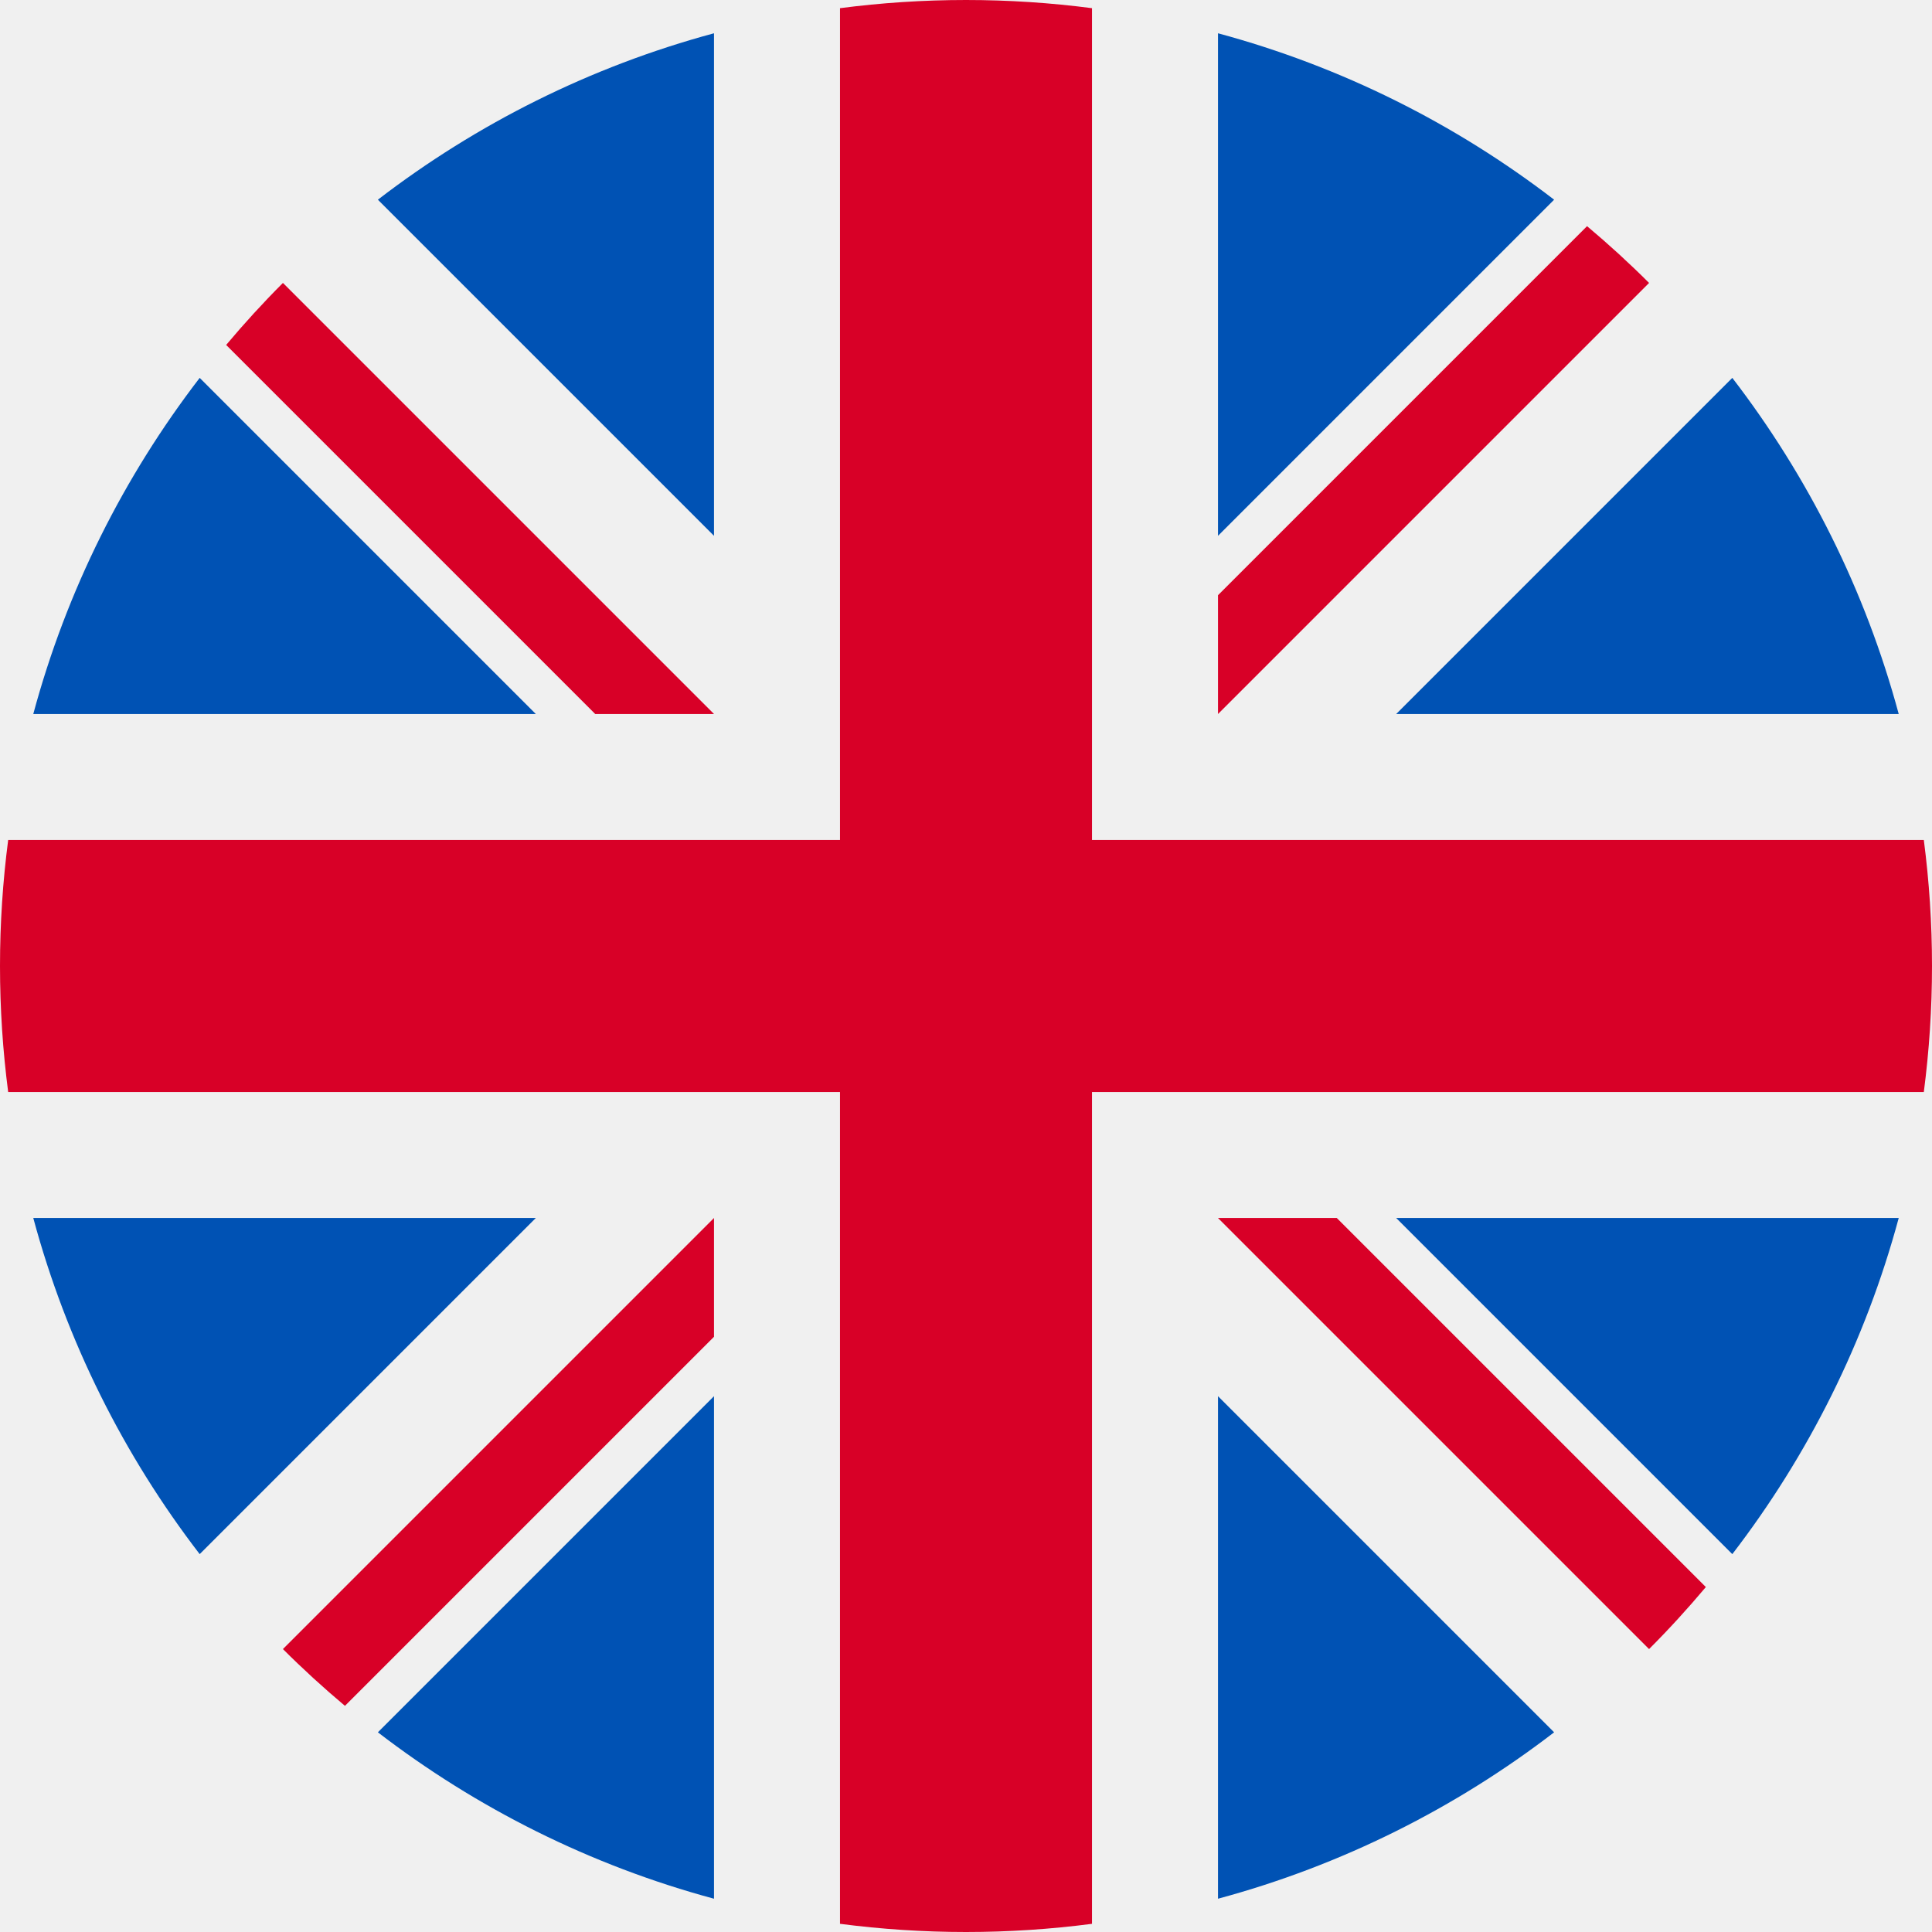
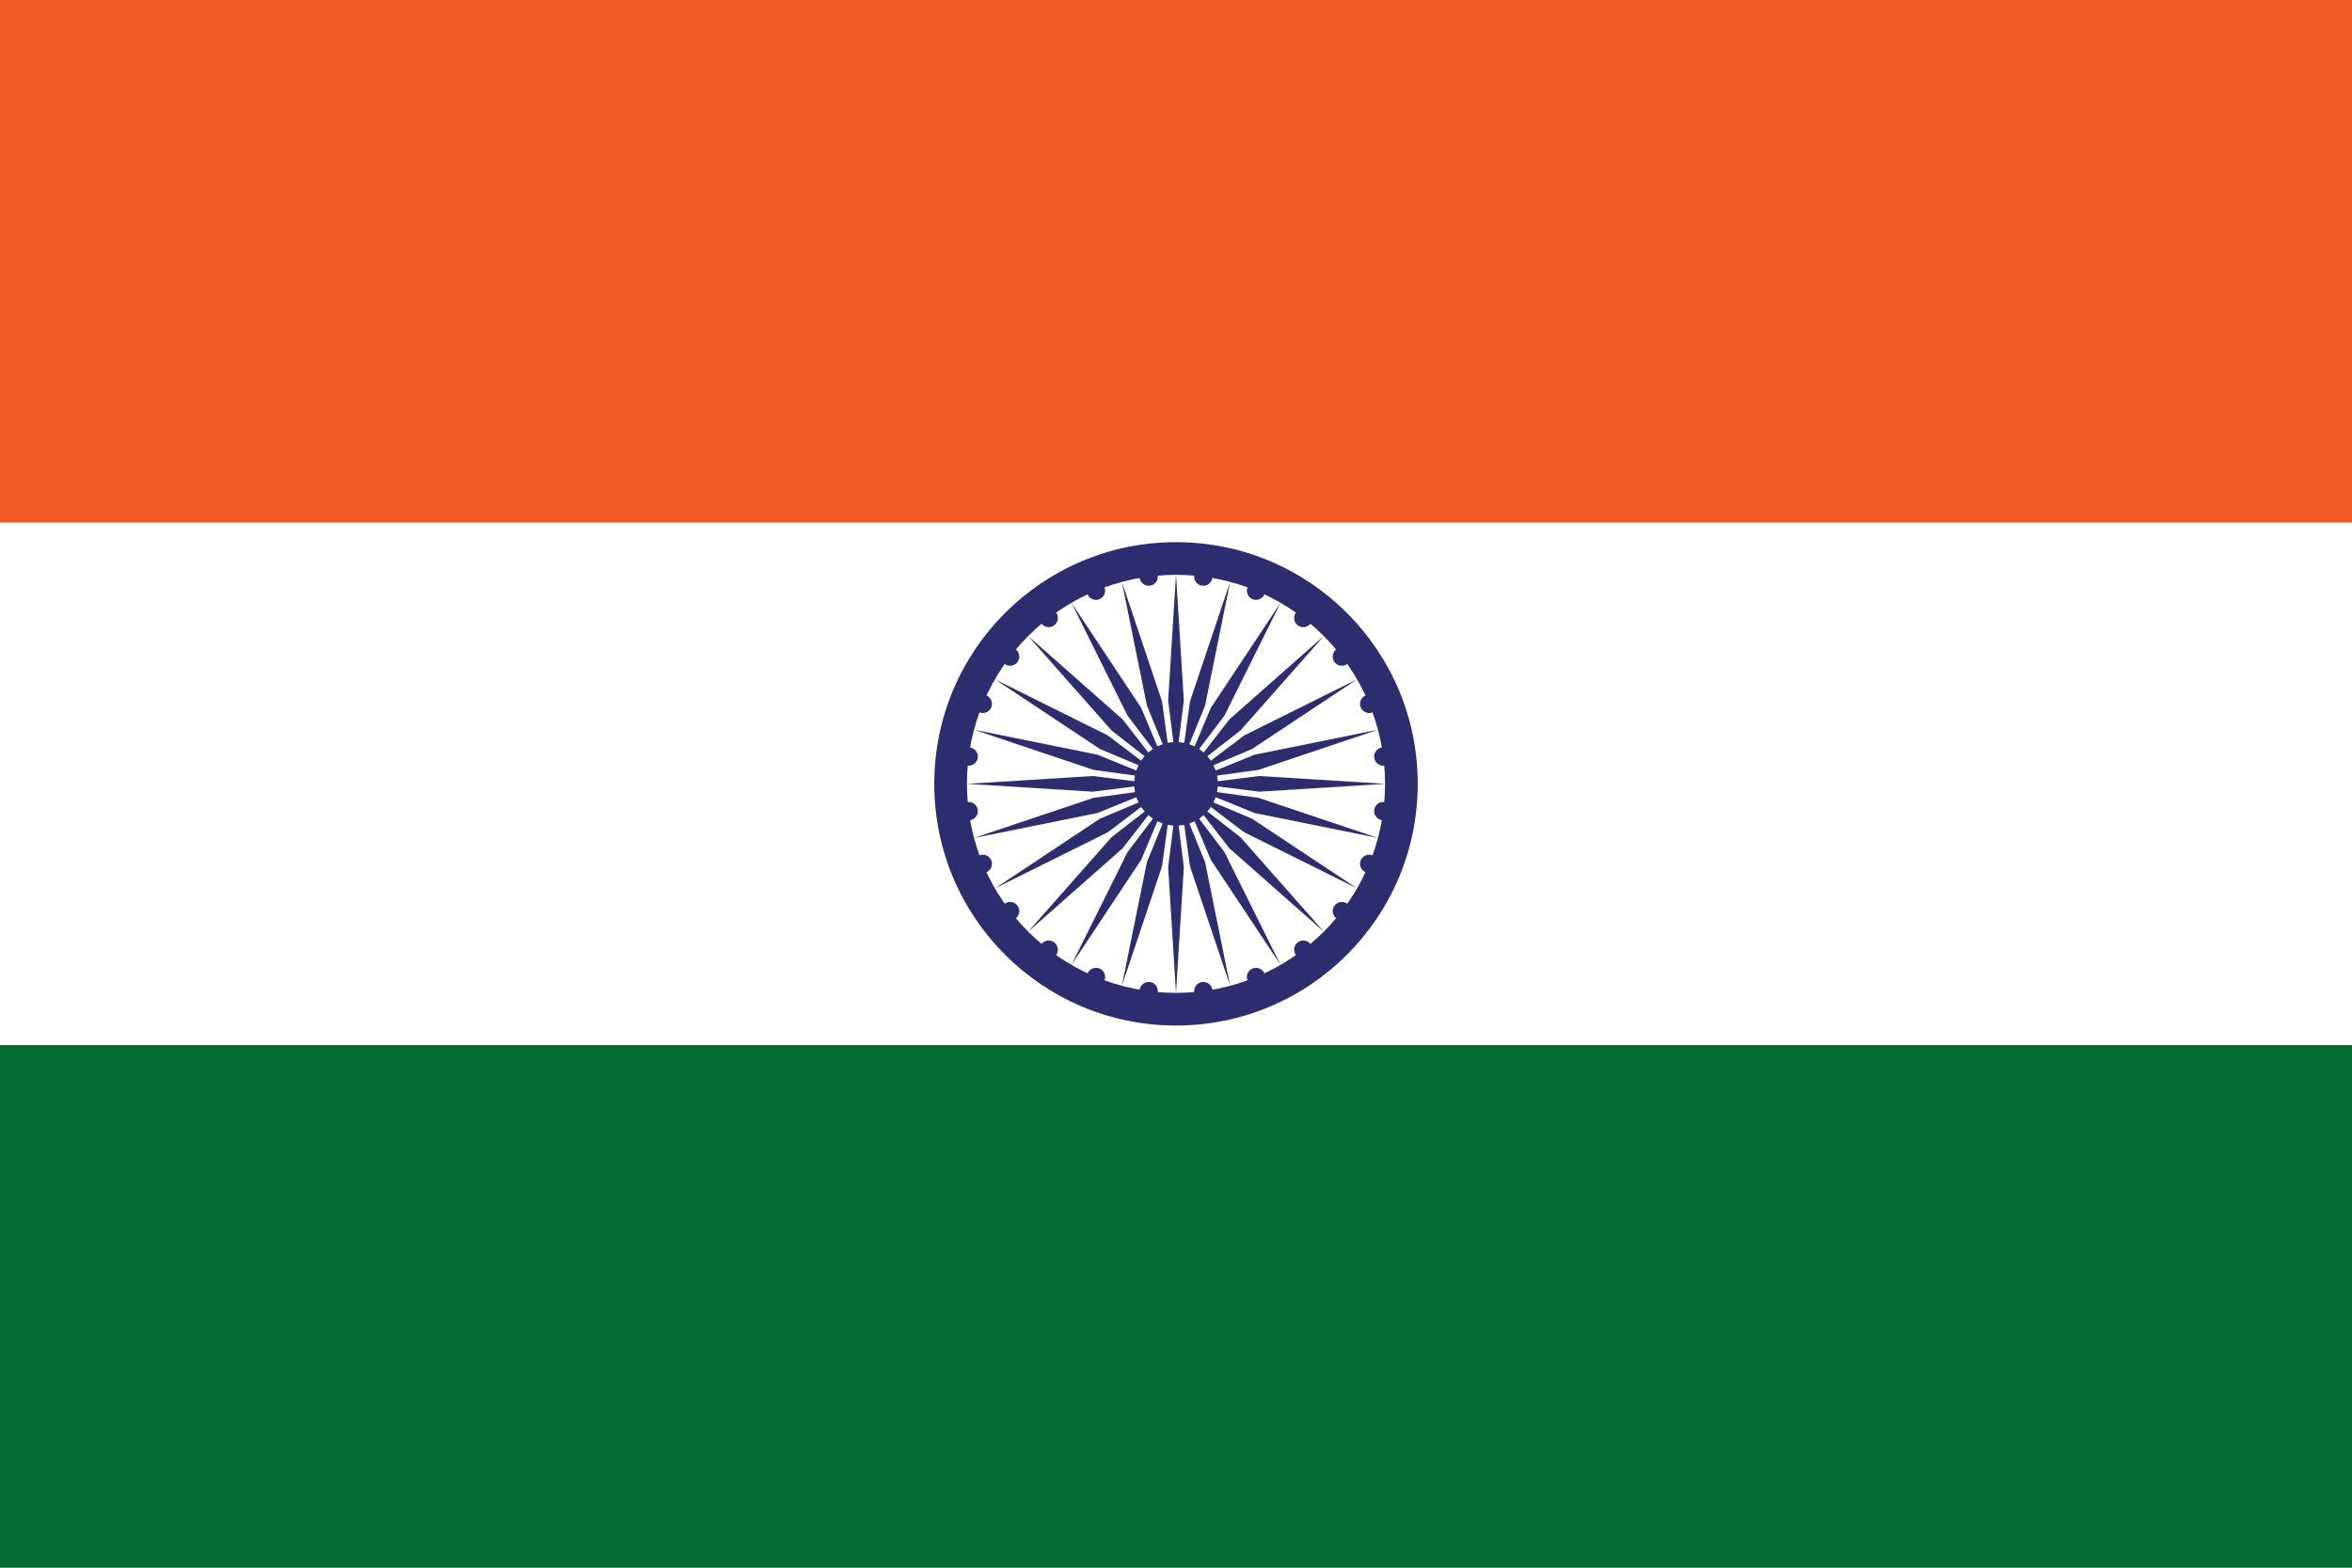
- <svg xmlns="http://www.w3.org/2000/svg" version="1.1" id="Layer_1" x="0px" y="0px" viewBox="0 0 512 512" style="enable-background:new 0 0 512 512;" xml:space="preserve">
-   <circle style="fill:#F0F0F0;" cx="256" cy="256" r="256" />
-   <g>
-     <path style="fill:#0052B4;" d="M52.92,100.142c-20.109,26.163-35.272,56.318-44.101,89.077h133.178L52.92,100.142z" />
-     <path style="fill:#0052B4;" d="M503.181,189.219c-8.829-32.758-23.993-62.913-44.101-89.076l-89.075,89.076H503.181z" />
-     <path style="fill:#0052B4;" d="M8.819,322.784c8.83,32.758,23.993,62.913,44.101,89.075l89.074-89.075L8.819,322.784L8.819,322.784   z" />
-     <path style="fill:#0052B4;" d="M411.858,52.921c-26.163-20.109-56.317-35.272-89.076-44.102v133.177L411.858,52.921z" />
-     <path style="fill:#0052B4;" d="M100.142,459.079c26.163,20.109,56.318,35.272,89.076,44.102V370.005L100.142,459.079z" />
-     <path style="fill:#0052B4;" d="M189.217,8.819c-32.758,8.83-62.913,23.993-89.075,44.101l89.075,89.075V8.819z" />
-     <path style="fill:#0052B4;" d="M322.783,503.181c32.758-8.83,62.913-23.993,89.075-44.101l-89.075-89.075V503.181z" />
-     <path style="fill:#0052B4;" d="M370.005,322.784l89.075,89.076c20.108-26.162,35.272-56.318,44.101-89.076H370.005z" />
+ <svg xmlns="http://www.w3.org/2000/svg" xmlns:xlink="http://www.w3.org/1999/xlink" width="900" height="600" viewBox="-45 -30 90 60" fill="#2C2C6F">
+   <path fill="#FFF" d="M-45-30h90v60h-90z" />
+   <path fill="#F15B25" d="M-45-30h90v20h-90z" />
+   <path fill="#006934" d="M-45 10h90v20h-90z" />
+   <circle r="9.25" />
+   <circle fill="#fff" r="8" />
+   <circle r="1.6" />
+   <g id="d">
+     <g id="c">
+       <g id="b">
+         <g id="a">
+           <path d="m0-8 .3 4.814L0-.802l-.3-2.384z" />
+           <circle transform="rotate(7.5)" r=".35" cy="-8" />
+         </g>
+         <use xlink:href="#a" transform="scale(-1)" />
+       </g>
+       <use xlink:href="#b" transform="rotate(15)" />
+     </g>
+     <use xlink:href="#c" transform="rotate(30)" />
  </g>
-   <g>
-     <path style="fill:#D80027;" d="M509.833,222.609h-220.44h-0.001V2.167C278.461,0.744,267.317,0,256,0   c-11.319,0-22.461,0.744-33.391,2.167v220.44v0.001H2.167C0.744,233.539,0,244.683,0,256c0,11.319,0.744,22.461,2.167,33.391   h220.44h0.001v220.442C233.539,511.256,244.681,512,256,512c11.317,0,22.461-0.743,33.391-2.167v-220.44v-0.001h220.442   C511.256,278.461,512,267.319,512,256C512,244.683,511.256,233.539,509.833,222.609z" />
-     <path style="fill:#D80027;" d="M322.783,322.784L322.783,322.784L437.019,437.02c5.254-5.252,10.266-10.743,15.048-16.435   l-97.802-97.802h-31.482V322.784z" />
-     <path style="fill:#D80027;" d="M189.217,322.784h-0.002L74.98,437.019c5.252,5.254,10.743,10.266,16.435,15.048l97.802-97.804   V322.784z" />
-     <path style="fill:#D80027;" d="M189.217,189.219v-0.002L74.981,74.98c-5.254,5.252-10.266,10.743-15.048,16.435l97.803,97.803   H189.217z" />
-     <path style="fill:#D80027;" d="M322.783,189.219L322.783,189.219L437.02,74.981c-5.252-5.254-10.743-10.266-16.435-15.047   l-97.802,97.803V189.219z" />
-   </g>
-   <g>
- </g>
-   <g>
- </g>
-   <g>
- </g>
-   <g>
- </g>
-   <g>
- </g>
-   <g>
- </g>
-   <g>
- </g>
-   <g>
- </g>
-   <g>
- </g>
-   <g>
- </g>
-   <g>
- </g>
-   <g>
- </g>
-   <g>
- </g>
-   <g>
- </g>
-   <g>
- </g>
+   <use xlink:href="#d" transform="rotate(60)" />
+   <use xlink:href="#d" transform="rotate(120)" />
</svg>
